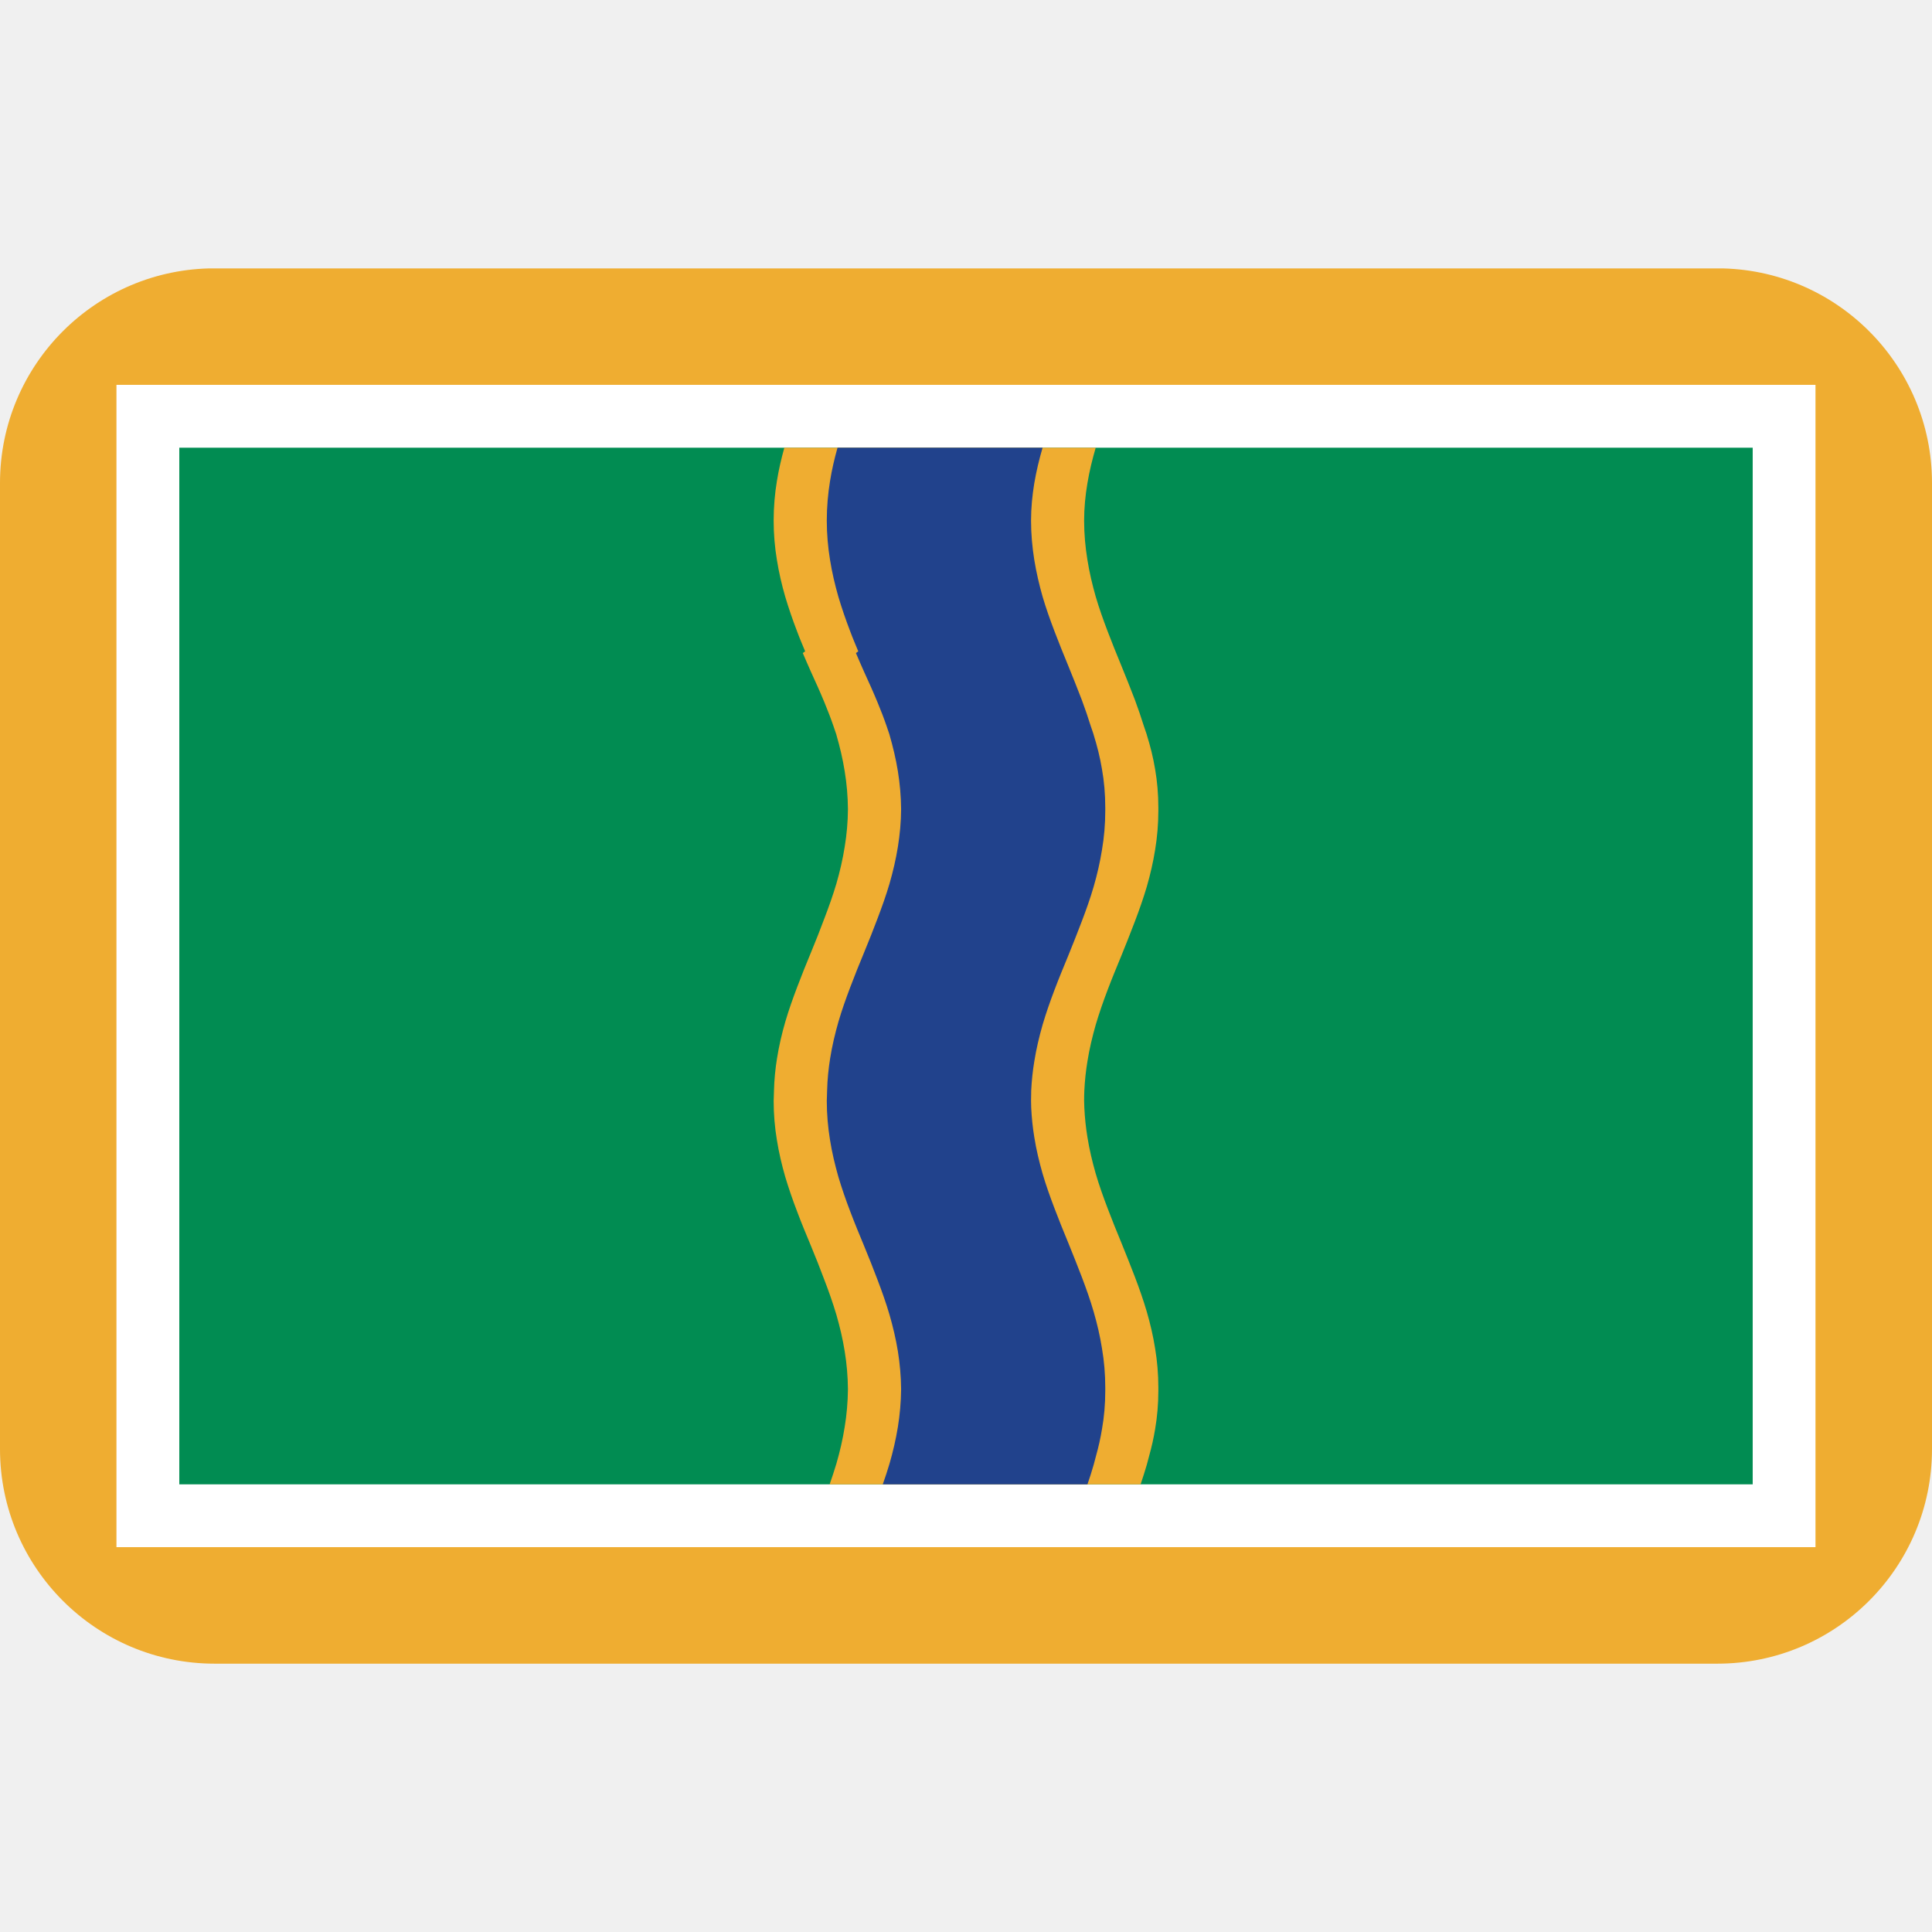
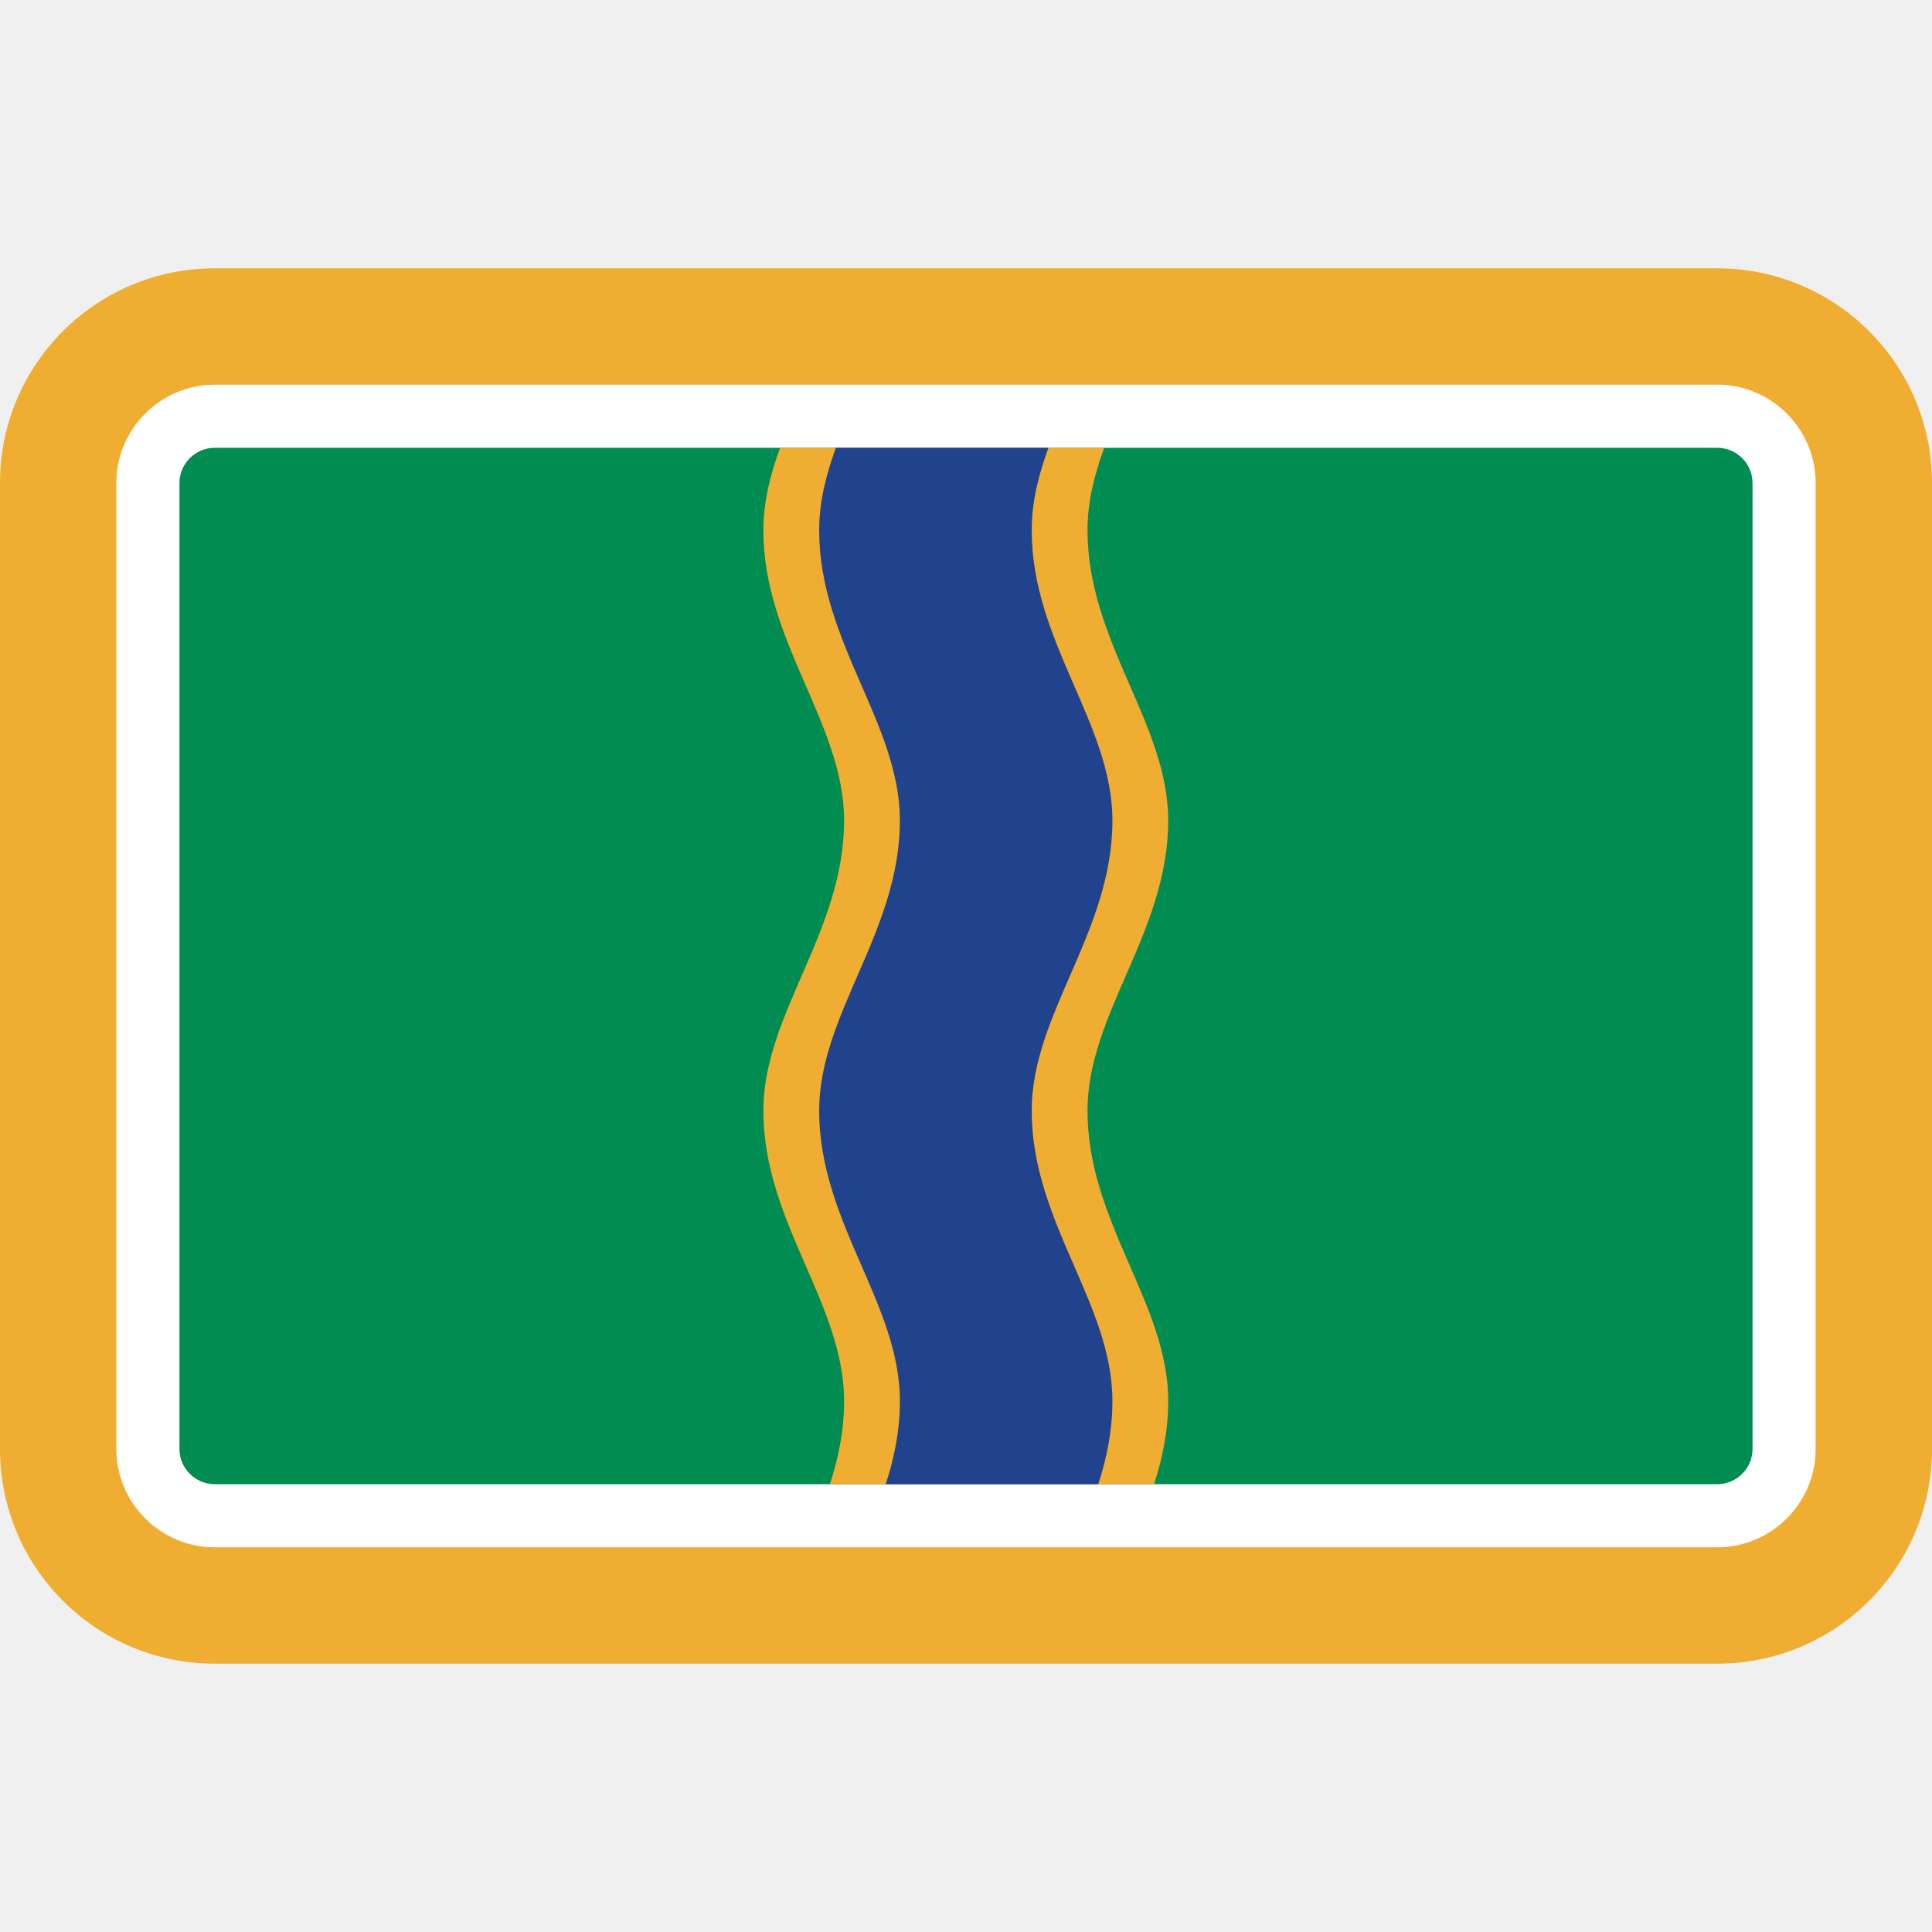
<svg xmlns="http://www.w3.org/2000/svg" viewBox="0 0 45 45" style="enable-background:new 0 0 45 45;" xml:space="preserve" version="1.1" id="svg2">
  <defs id="defs6">
    <clipPath id="clipPath16" clipPathUnits="userSpaceOnUse">
-       <path id="path18" d="M 4,31 C 1.791,31 0,29.209 0,27 L 0,27 0,9 C 0,6.791 1.791,5 4,5 l 0,0 28,0 c 2.209,0 4,1.791 4,4 l 0,0 0,18 c 0,2.209 -1.791,4 -4,4 l 0,0 -28,0 z" />
+       <path id="path18" d="M 0,36 36,36 36,0 0,0 0,36 Z" />
    </clipPath>
  </defs>
  <g transform="matrix(1.25,0,0,-1.25,0,45)" id="g10">
    <g id="g12">
      <g clip-path="url(#clipPath16)" id="g14">
        <g id="g30">
-           <path id="path20" style="fill:#efad31;fill-opacity:1;fill-rule:nonzero;stroke:none" d="m 0,5 36,0 0,25.998 -36,0 L 0,5 z" />
-           <path id="path24" style="fill:#ffffff;fill-opacity:1;fill-rule:nonzero;stroke:none" d="m 2.17,28.829 31.659,0 0,-21.658 -31.659,0 0,21.658 z" />
-           <path id="path28" style="fill:#018c52;fill-opacity:1;fill-rule:nonzero;stroke:none" d="m 32.659,27.658 -29.318,0 0,-19.317 29.318,0 0,19.317 z" />
+           <path id="path20" style="fill: #EFAD31" d="M4,31c-2.209,0-4-1.791-4-4l0,0V9c0-2.209,1.791-4,4-4l0,0h28c2.209,0,4,1.791,4,4l0,0v18 c0,2.209-1.791,4-4,4l0,0H4z" />
+           <path id="path21" style="fill: #FFFFFF" d="M33.832,27V9c0-1.008-0.824-1.832-1.832-1.832H4C2.992,7.168,2.168,7.992,2.168,9v18 c0,1.008,0.824,1.832,1.832,1.832h28C33.008,28.832,33.832,28.008,33.832,27z" />
+           <path id="path22" style="fill: #018C52" d="M32.656,27V9c0-0.36-0.296-0.656-0.656-0.656H4C3.64,8.344,3.344,8.64,3.344,9v18 c0,0.36,0.296,0.656,0.656,0.656h28C32.36,27.656,32.656,27.36,32.656,27z" />
        </g>
        <g id="g34">
-           <path id="path30" style="fill:#efad31;fill-opacity:1;fill-rule:nonzero;stroke:none" d="m 21.253,8.341 c 0.041,0.121 0.08,0.242 0.116,0.366 0.016,0.058 0.03,0.116 0.046,0.173 0.044,0.157 0.081,0.32 0.109,0.491 0.039,0.226 0.06,0.461 0.06,0.715 l 0,0.029 0,0.03 c 0,0.254 -0.021,0.494 -0.06,0.728 -0.037,0.236 -0.091,0.463 -0.155,0.684 -0.065,0.222 -0.141,0.436 -0.222,0.65 -0.081,0.213 -0.167,0.425 -0.252,0.636 -0.087,0.211 -0.174,0.424 -0.255,0.639 -0.081,0.213 -0.158,0.427 -0.223,0.649 -0.063,0.221 -0.118,0.448 -0.155,0.683 -0.029,0.176 -0.048,0.358 -0.057,0.544 -0.002,0.044 -0.004,0.087 -0.004,0.129 0,0.064 10e-4,0.129 0.004,0.191 0.009,0.187 0.028,0.365 0.057,0.541 0.037,0.235 0.092,0.463 0.155,0.685 0.065,0.22 0.142,0.44 0.223,0.653 0.081,0.215 0.168,0.423 0.255,0.635 0.085,0.211 0.171,0.424 0.252,0.639 0.081,0.213 0.157,0.427 0.222,0.648 0.064,0.222 0.118,0.452 0.155,0.686 0.039,0.235 0.06,0.477 0.06,0.73 l 0,0.029 0,0.026 c 0,0.254 -0.021,0.491 -0.06,0.716 -0.037,0.225 -0.091,0.436 -0.155,0.641 -0.001,0.001 0,0.002 0,0.003 -0.017,0.052 -0.036,0.106 -0.053,0.156 -0.052,0.167 -0.109,0.331 -0.169,0.494 -0.081,0.213 -0.167,0.425 -0.252,0.635 -0.087,0.211 -0.174,0.426 -0.255,0.639 -0.081,0.214 -0.158,0.427 -0.223,0.649 -0.063,0.222 -0.118,0.452 -0.155,0.687 -0.038,0.235 -0.061,0.476 -0.061,0.729 0,0.236 0.023,0.469 0.061,0.694 0.037,0.226 0.092,0.448 0.155,0.665 l -5.802,0 c -0.056,-0.204 -0.105,-0.41 -0.139,-0.625 -0.039,-0.234 -0.06,-0.482 -0.06,-0.734 0,-0.253 0.021,-0.494 0.06,-0.729 0.037,-0.235 0.091,-0.465 0.155,-0.687 0.066,-0.222 0.14,-0.435 0.222,-0.649 0.046,-0.125 0.099,-0.247 0.15,-0.372 -0.016,-0.009 -0.031,-0.02 -0.044,-0.031 0.05,-0.115 0.099,-0.233 0.151,-0.347 0.087,-0.19 0.172,-0.378 0.252,-0.572 0.06,-0.146 0.118,-0.294 0.17,-0.446 0.018,-0.05 0.036,-0.104 0.053,-0.156 0,-10e-4 -10e-4,-0.002 0,-0.003 0.064,-0.221 0.118,-0.446 0.155,-0.68 0.037,-0.226 0.058,-0.46 0.06,-0.703 -10e-4,-0.243 -0.023,-0.476 -0.06,-0.702 -0.037,-0.235 -0.091,-0.466 -0.155,-0.687 -0.066,-0.222 -0.142,-0.435 -0.224,-0.649 -0.079,-0.213 -0.164,-0.426 -0.251,-0.637 -0.087,-0.21 -0.174,-0.424 -0.254,-0.637 -0.081,-0.214 -0.158,-0.428 -0.223,-0.651 -0.064,-0.221 -0.118,-0.451 -0.155,-0.685 -0.031,-0.194 -0.051,-0.392 -0.056,-0.598 -0.002,-0.043 -0.004,-0.09 -0.004,-0.134 0,-0.018 -0.002,-0.038 -0.002,-0.057 0,-0.252 0.021,-0.494 0.06,-0.728 0.037,-0.235 0.091,-0.461 0.155,-0.685 0.066,-0.221 0.14,-0.434 0.222,-0.648 0.079,-0.213 0.17,-0.429 0.257,-0.639 0.087,-0.211 0.172,-0.423 0.251,-0.636 0.082,-0.213 0.158,-0.428 0.224,-0.65 0.064,-0.222 0.118,-0.449 0.155,-0.682 0.037,-0.227 0.058,-0.46 0.06,-0.704 -0.002,-0.242 -0.023,-0.476 -0.06,-0.702 -0.037,-0.235 -0.091,-0.465 -0.155,-0.686 -0.039,-0.131 -0.082,-0.259 -0.126,-0.386 l 5.794,0 z" />
-           <path id="path34" style="fill:#21428c;fill-opacity:1;fill-rule:nonzero;stroke:none" d="m 20.263,8.341 c 0.042,0.121 0.081,0.242 0.116,0.366 0.016,0.058 0.03,0.116 0.046,0.173 0.044,0.157 0.081,0.32 0.109,0.491 0.04,0.226 0.061,0.461 0.061,0.715 l 0,0.029 0,0.03 c 0,0.254 -0.021,0.494 -0.061,0.728 -0.037,0.236 -0.091,0.463 -0.155,0.684 -0.064,0.222 -0.141,0.436 -0.222,0.65 -0.081,0.213 -0.167,0.425 -0.252,0.636 -0.087,0.211 -0.174,0.424 -0.255,0.639 -0.081,0.213 -0.158,0.427 -0.223,0.649 -0.063,0.221 -0.118,0.448 -0.155,0.683 -0.029,0.176 -0.048,0.358 -0.057,0.544 -0.001,0.044 -0.003,0.087 -0.003,0.129 0,0.064 0.001,0.129 0.003,0.191 0.009,0.187 0.028,0.365 0.057,0.541 0.037,0.235 0.092,0.463 0.155,0.685 0.065,0.22 0.142,0.44 0.223,0.653 0.081,0.215 0.168,0.423 0.255,0.635 0.085,0.211 0.171,0.424 0.252,0.639 0.081,0.213 0.158,0.427 0.222,0.648 0.064,0.222 0.118,0.452 0.155,0.686 0.04,0.235 0.061,0.477 0.061,0.73 l 0,0.029 0,0.026 c 0,0.254 -0.021,0.491 -0.061,0.716 -0.037,0.225 -0.091,0.436 -0.155,0.641 -10e-4,0.001 0,0.002 0,0.003 -0.016,0.052 -0.036,0.106 -0.053,0.156 -0.052,0.167 -0.108,0.331 -0.169,0.494 -0.081,0.213 -0.167,0.425 -0.252,0.635 -0.087,0.211 -0.174,0.426 -0.255,0.639 -0.081,0.214 -0.158,0.427 -0.223,0.649 -0.063,0.222 -0.117,0.452 -0.155,0.687 -0.037,0.235 -0.06,0.476 -0.06,0.729 0,0.236 0.023,0.469 0.06,0.694 0.038,0.226 0.092,0.448 0.155,0.665 l -3.821,0 c -0.057,-0.204 -0.106,-0.41 -0.14,-0.625 -0.038,-0.234 -0.06,-0.482 -0.06,-0.734 0,-0.253 0.022,-0.494 0.06,-0.729 0.037,-0.235 0.092,-0.465 0.155,-0.687 0.066,-0.222 0.14,-0.435 0.222,-0.649 0.046,-0.125 0.099,-0.247 0.15,-0.372 -0.015,-0.009 -0.031,-0.02 -0.044,-0.031 0.05,-0.115 0.099,-0.233 0.151,-0.347 0.087,-0.19 0.172,-0.378 0.252,-0.572 0.061,-0.146 0.118,-0.294 0.17,-0.446 0.018,-0.05 0.036,-0.104 0.053,-0.156 0,-10e-4 -0.001,-0.002 0,-0.003 0.064,-0.221 0.118,-0.446 0.156,-0.68 0.036,-0.226 0.058,-0.46 0.06,-0.703 -0.001,-0.243 -0.024,-0.476 -0.06,-0.702 -0.038,-0.235 -0.092,-0.466 -0.156,-0.687 -0.065,-0.222 -0.142,-0.435 -0.223,-0.649 -0.08,-0.213 -0.165,-0.426 -0.252,-0.637 -0.087,-0.21 -0.174,-0.424 -0.254,-0.637 -0.081,-0.214 -0.158,-0.428 -0.223,-0.651 -0.063,-0.221 -0.118,-0.451 -0.155,-0.685 -0.031,-0.194 -0.051,-0.392 -0.056,-0.598 -0.002,-0.043 -0.004,-0.09 -0.004,-0.134 0,-0.018 -0.002,-0.038 -0.002,-0.057 0,-0.252 0.022,-0.494 0.06,-0.728 0.037,-0.235 0.092,-0.461 0.155,-0.685 0.066,-0.221 0.14,-0.434 0.222,-0.648 0.08,-0.213 0.17,-0.429 0.257,-0.639 0.087,-0.211 0.172,-0.423 0.252,-0.636 0.081,-0.213 0.158,-0.428 0.223,-0.65 0.064,-0.222 0.118,-0.449 0.156,-0.682 0.036,-0.227 0.058,-0.46 0.06,-0.704 -0.002,-0.242 -0.024,-0.476 -0.06,-0.702 -0.038,-0.235 -0.092,-0.465 -0.156,-0.686 -0.039,-0.131 -0.081,-0.259 -0.126,-0.386 l 3.814,0 z" />
+           <path id="path30" style="fill: #EFAD31" d="M20.264,15.304c0-2.08,1.504-3.592,1.504-5.408c0-0.552-0.104-1.064-0.264-1.552h-6.04 c0.16,0.488,0.264,1,0.264,1.552c0,1.816-1.504,3.328-1.504,5.408c0,1.808,1.504,3.328,1.504,5.408 c0,1.808-1.504,3.328-1.504,5.408c0,0.528,0.128,1.032,0.312,1.536h6.04c-0.184-0.504-0.312-1.008-0.312-1.536 c0-2.08,1.504-3.6,1.504-5.408C21.768,18.632,20.264,17.112,20.264,15.304z" />
+           <path id="path31" style="fill: #21428C" d="M19.224,15.304c0-2.08,1.504-3.592,1.504-5.408c0-0.552-0.104-1.064-0.264-1.552h-3.96 c0.16,0.488,0.264,1,0.264,1.552c0,1.816-1.504,3.328-1.504,5.408c0,1.808,1.504,3.328,1.504,5.408 c0,1.808-1.504,3.328-1.504,5.408c0,0.528,0.128,1.032,0.312,1.536h3.96c-0.184-0.504-0.312-1.008-0.312-1.536 c0-2.08,1.504-3.6,1.504-5.408C20.728,18.632,19.224,17.112,19.224,15.304z" />
        </g>
      </g>
    </g>
  </g>
</svg>
